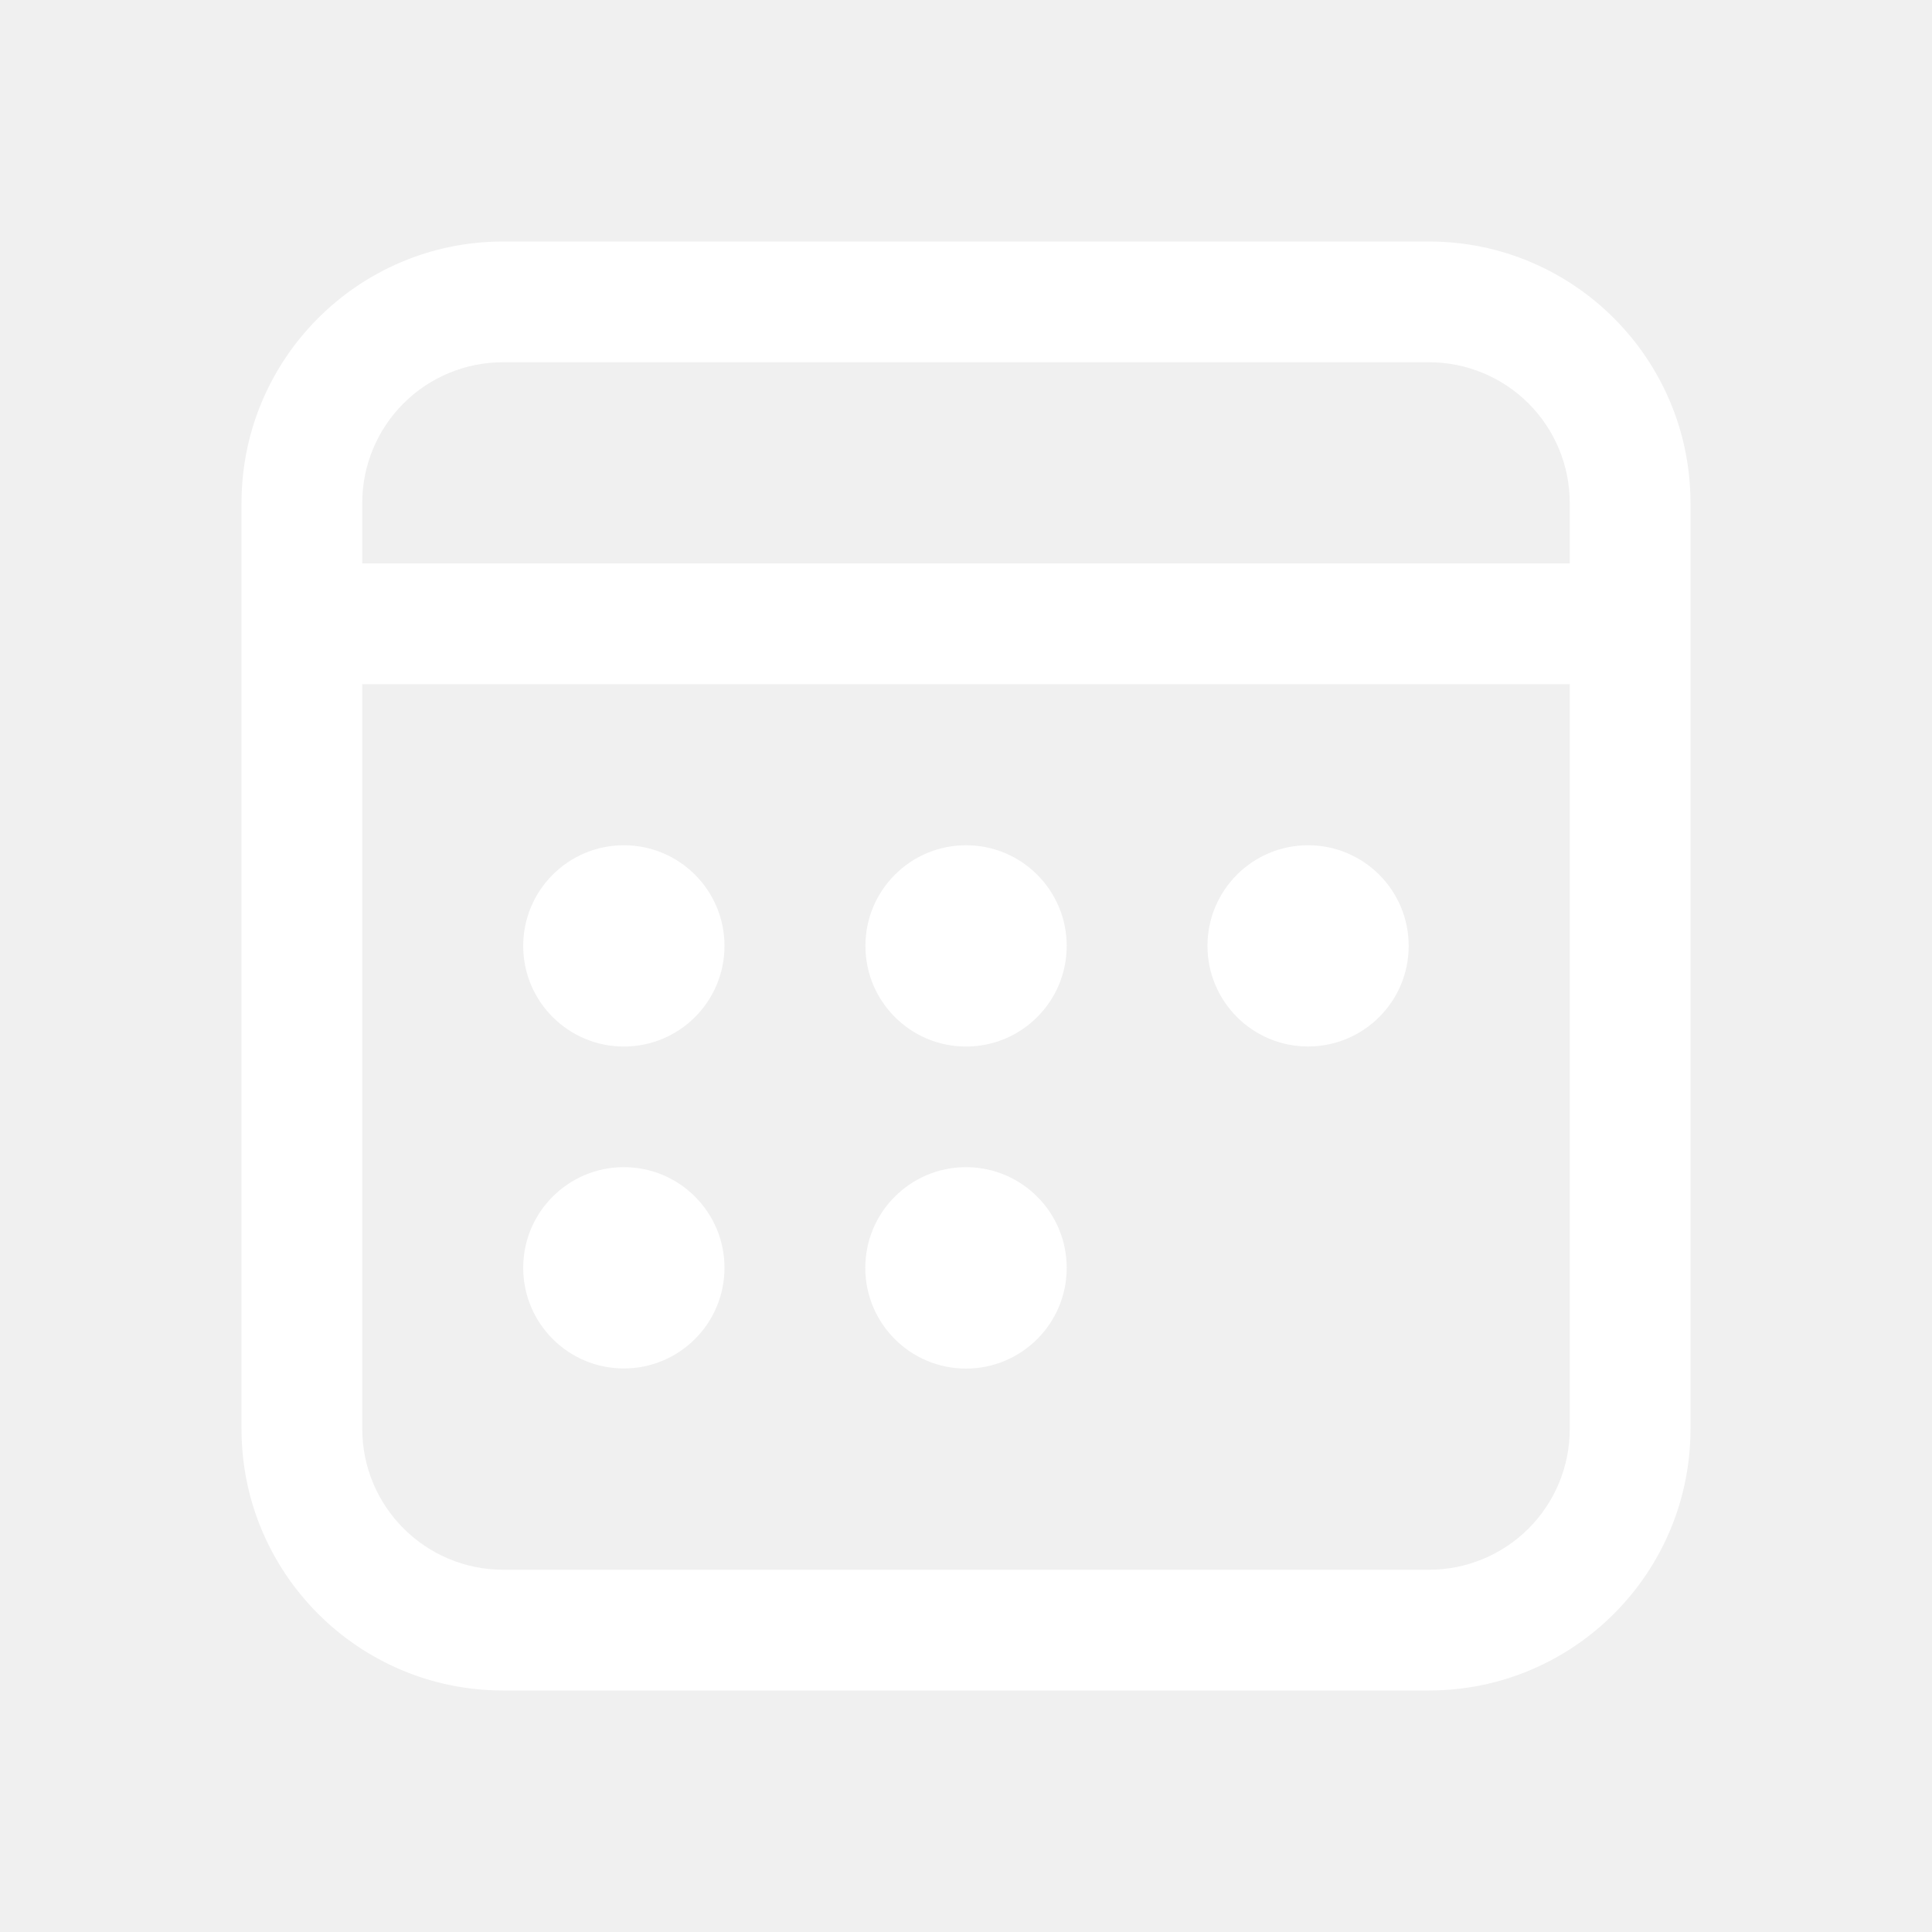
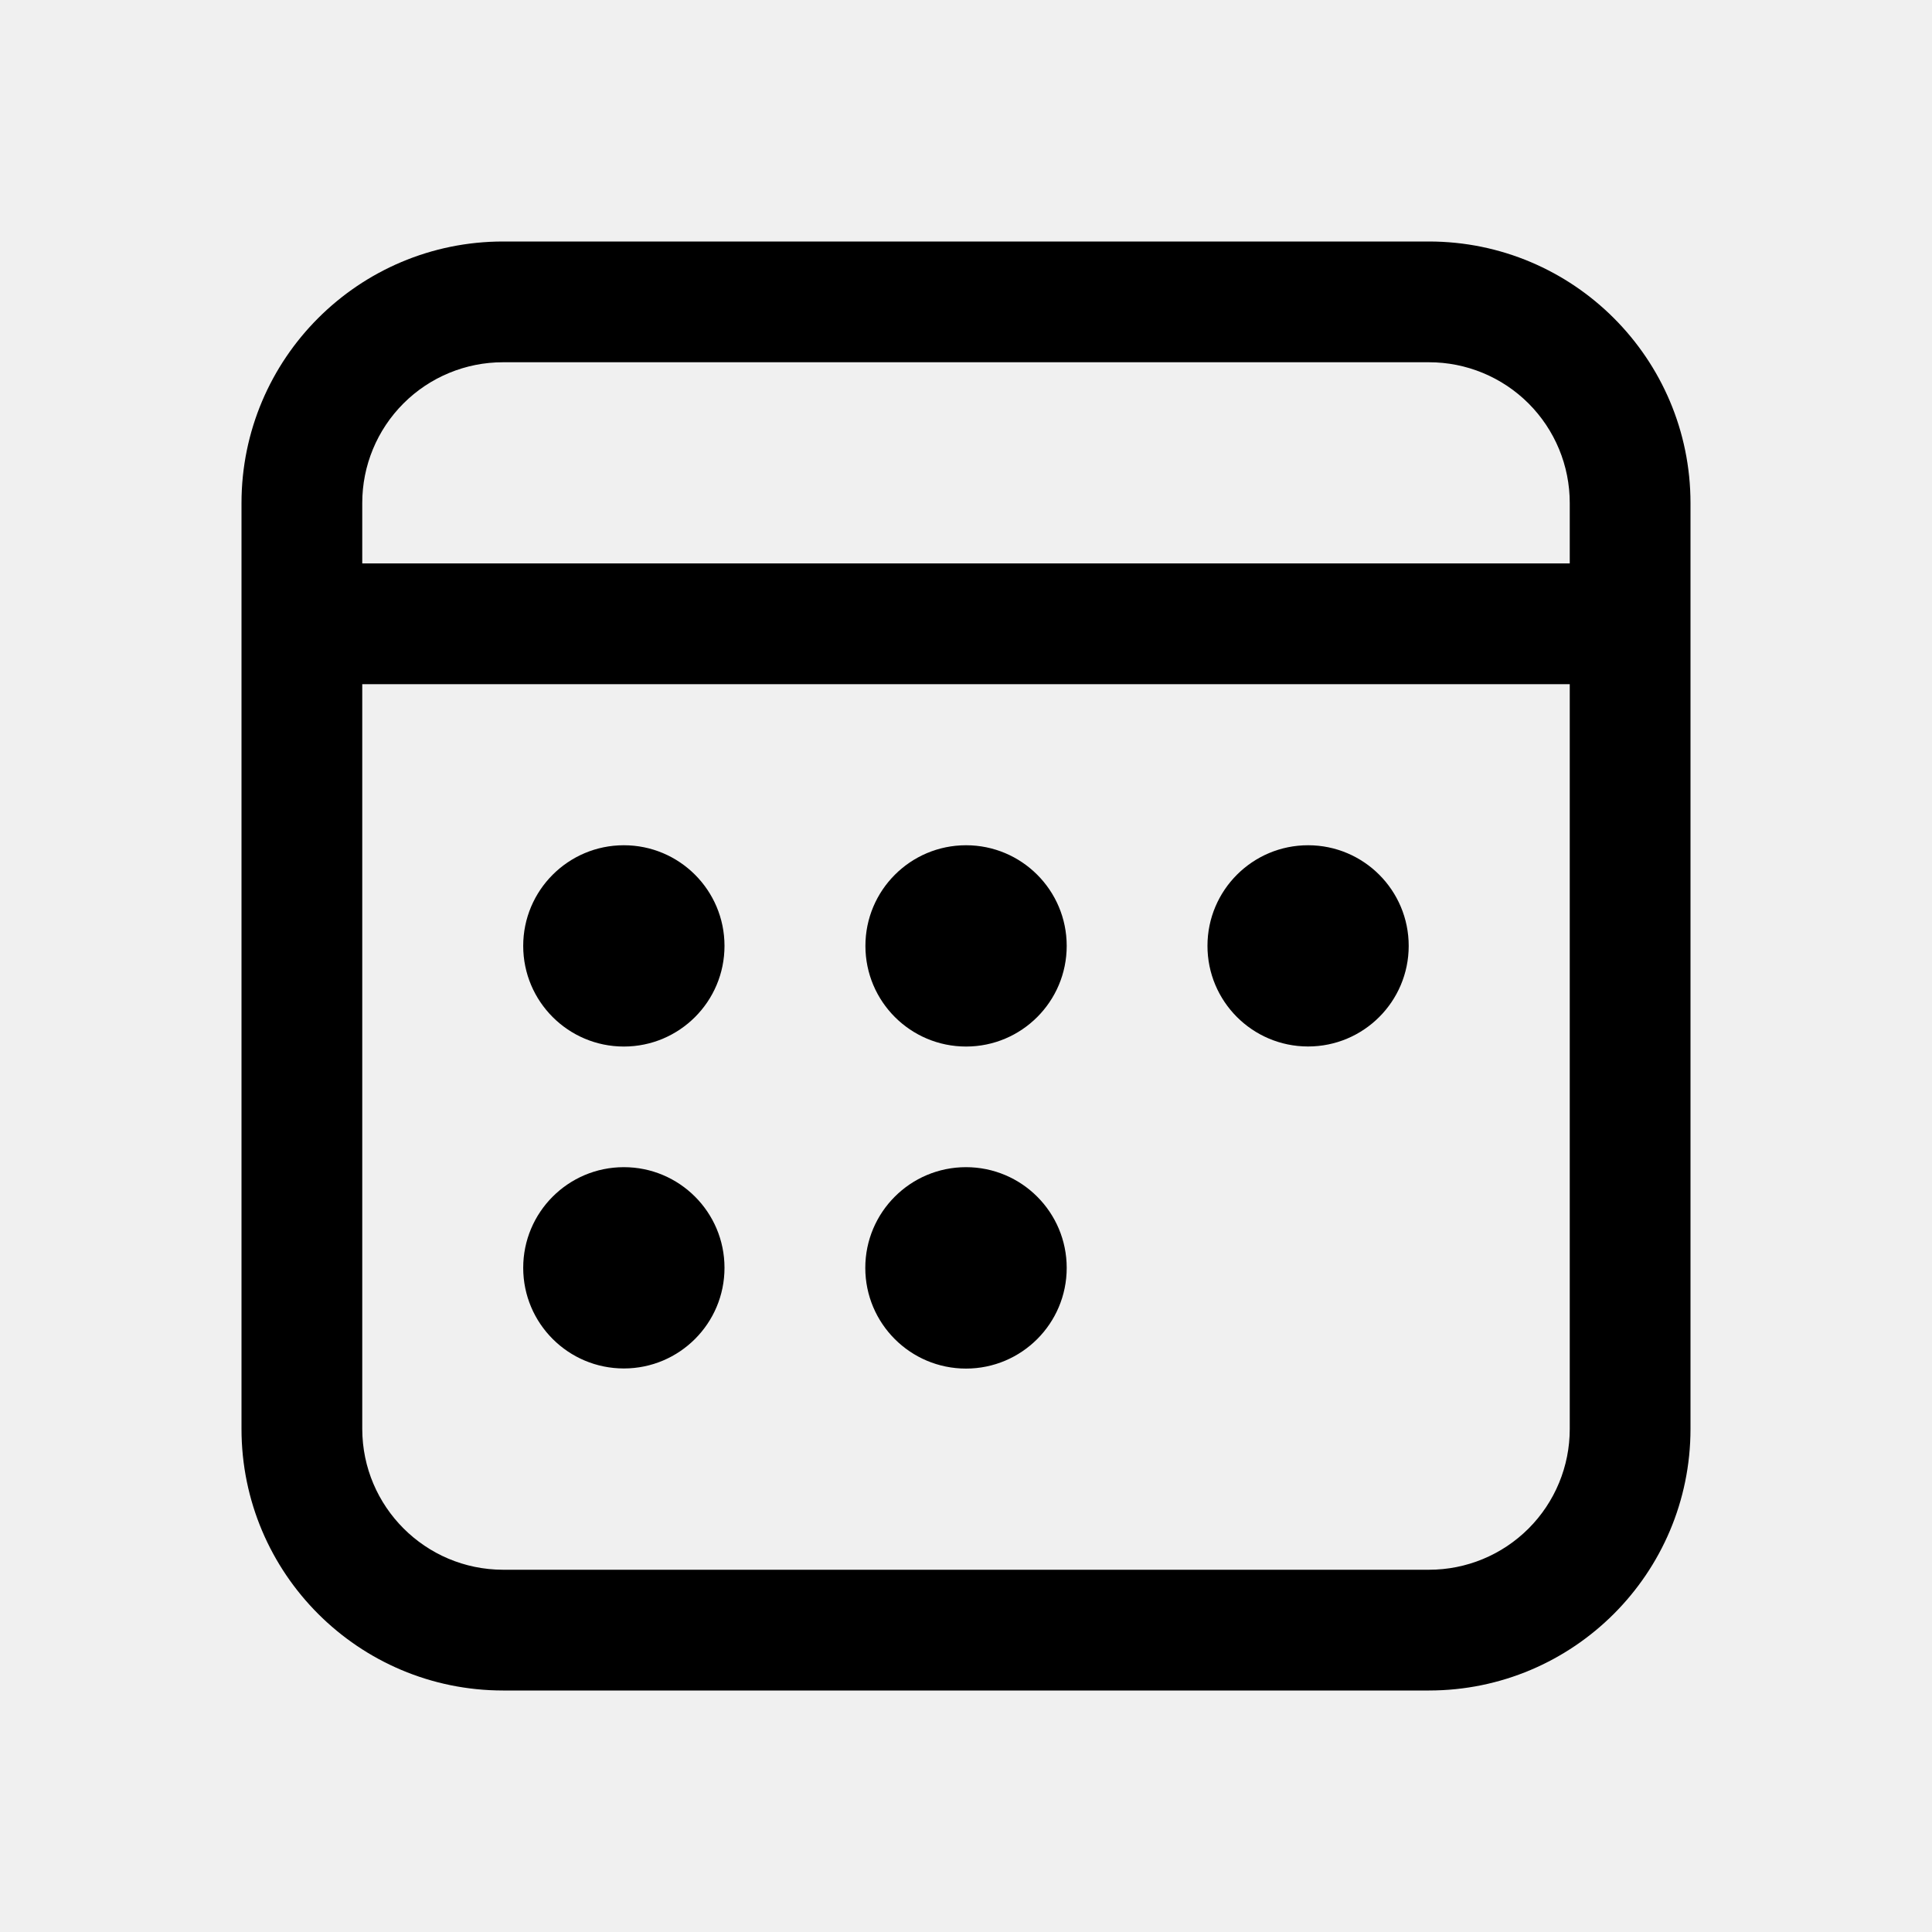
<svg xmlns="http://www.w3.org/2000/svg" width="32" height="32">
-   <path fill="#FFF" d="M23.668 4A4.334 4.334 0 0 1 28 8.332v15.336A4.334 4.334 0 0 1 23.668 28H8.332A4.334 4.334 0 0 1 4 23.668V8.332A4.334 4.334 0 0 1 8.332 4ZM26 11.332H6v12.336A2.336 2.336 0 0 0 8.332 26h15.336A2.33 2.33 0 0 0 26 23.668Zm-15.668 8a1.667 1.667 0 1 1 .002 3.334 1.667 1.667 0 0 1-.002-3.334m5.668 0a1.667 1.667 0 1 1 0 3.336 1.667 1.667 0 1 1 0-3.336M10.332 14a1.667 1.667 0 1 1 .002 3.334A1.667 1.667 0 0 1 10.332 14M16 14a1.667 1.667 0 1 1 .002 3.334A1.667 1.667 0 0 1 16 14m5.668 0a1.666 1.666 0 1 1-.004 3.333A1.666 1.666 0 0 1 21.668 14m2-8H8.332A2.33 2.33 0 0 0 6 8.332v1h20v-1A2.33 2.33 0 0 0 23.668 6m0 0" />
+   <path fill="#000" d="M23.668 4A4.334 4.334 0 0 1 28 8.332v15.336A4.334 4.334 0 0 1 23.668 28H8.332A4.334 4.334 0 0 1 4 23.668V8.332A4.334 4.334 0 0 1 8.332 4ZM26 11.332H6v12.336A2.336 2.336 0 0 0 8.332 26h15.336A2.33 2.33 0 0 0 26 23.668Zm-15.668 8a1.667 1.667 0 1 1 .002 3.334 1.667 1.667 0 0 1-.002-3.334m5.668 0a1.667 1.667 0 1 1 0 3.336 1.667 1.667 0 1 1 0-3.336M10.332 14a1.667 1.667 0 1 1 .002 3.334A1.667 1.667 0 0 1 10.332 14M16 14a1.667 1.667 0 1 1 .002 3.334A1.667 1.667 0 0 1 16 14m5.668 0a1.666 1.666 0 1 1-.004 3.333A1.666 1.666 0 0 1 21.668 14m2-8H8.332A2.33 2.33 0 0 0 6 8.332v1h20v-1A2.33 2.33 0 0 0 23.668 6m0 0" />
</svg>
